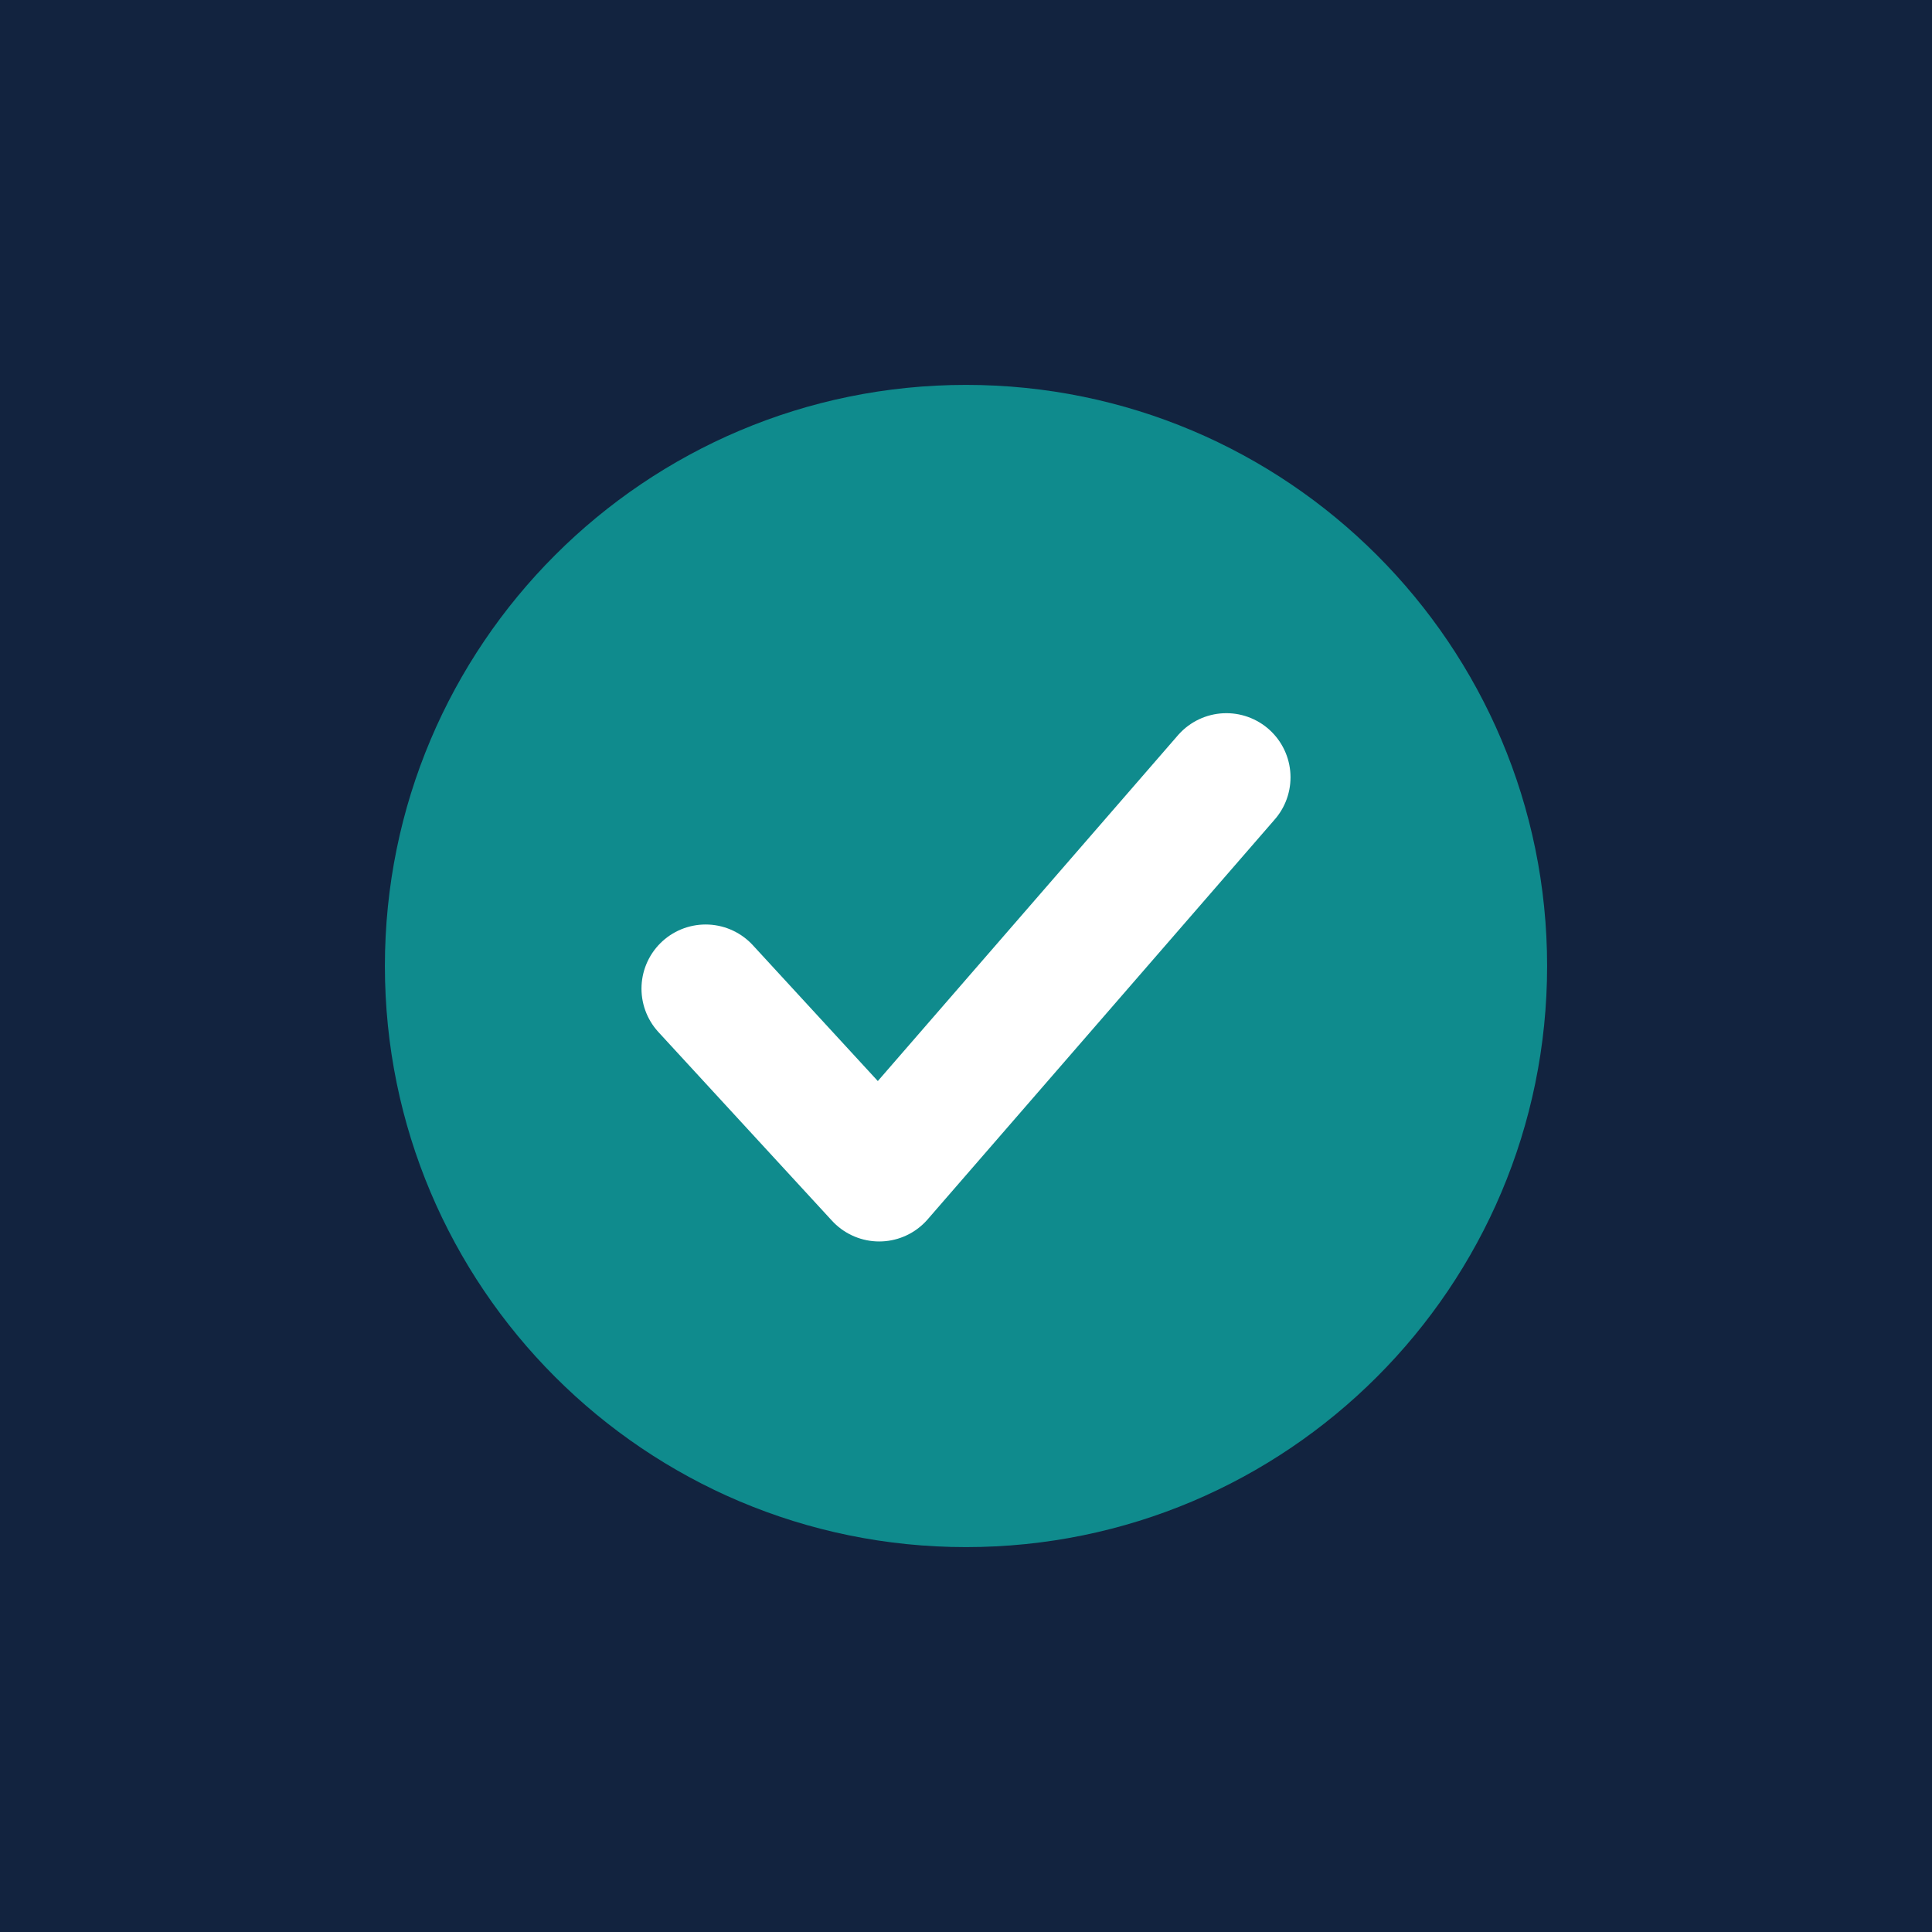
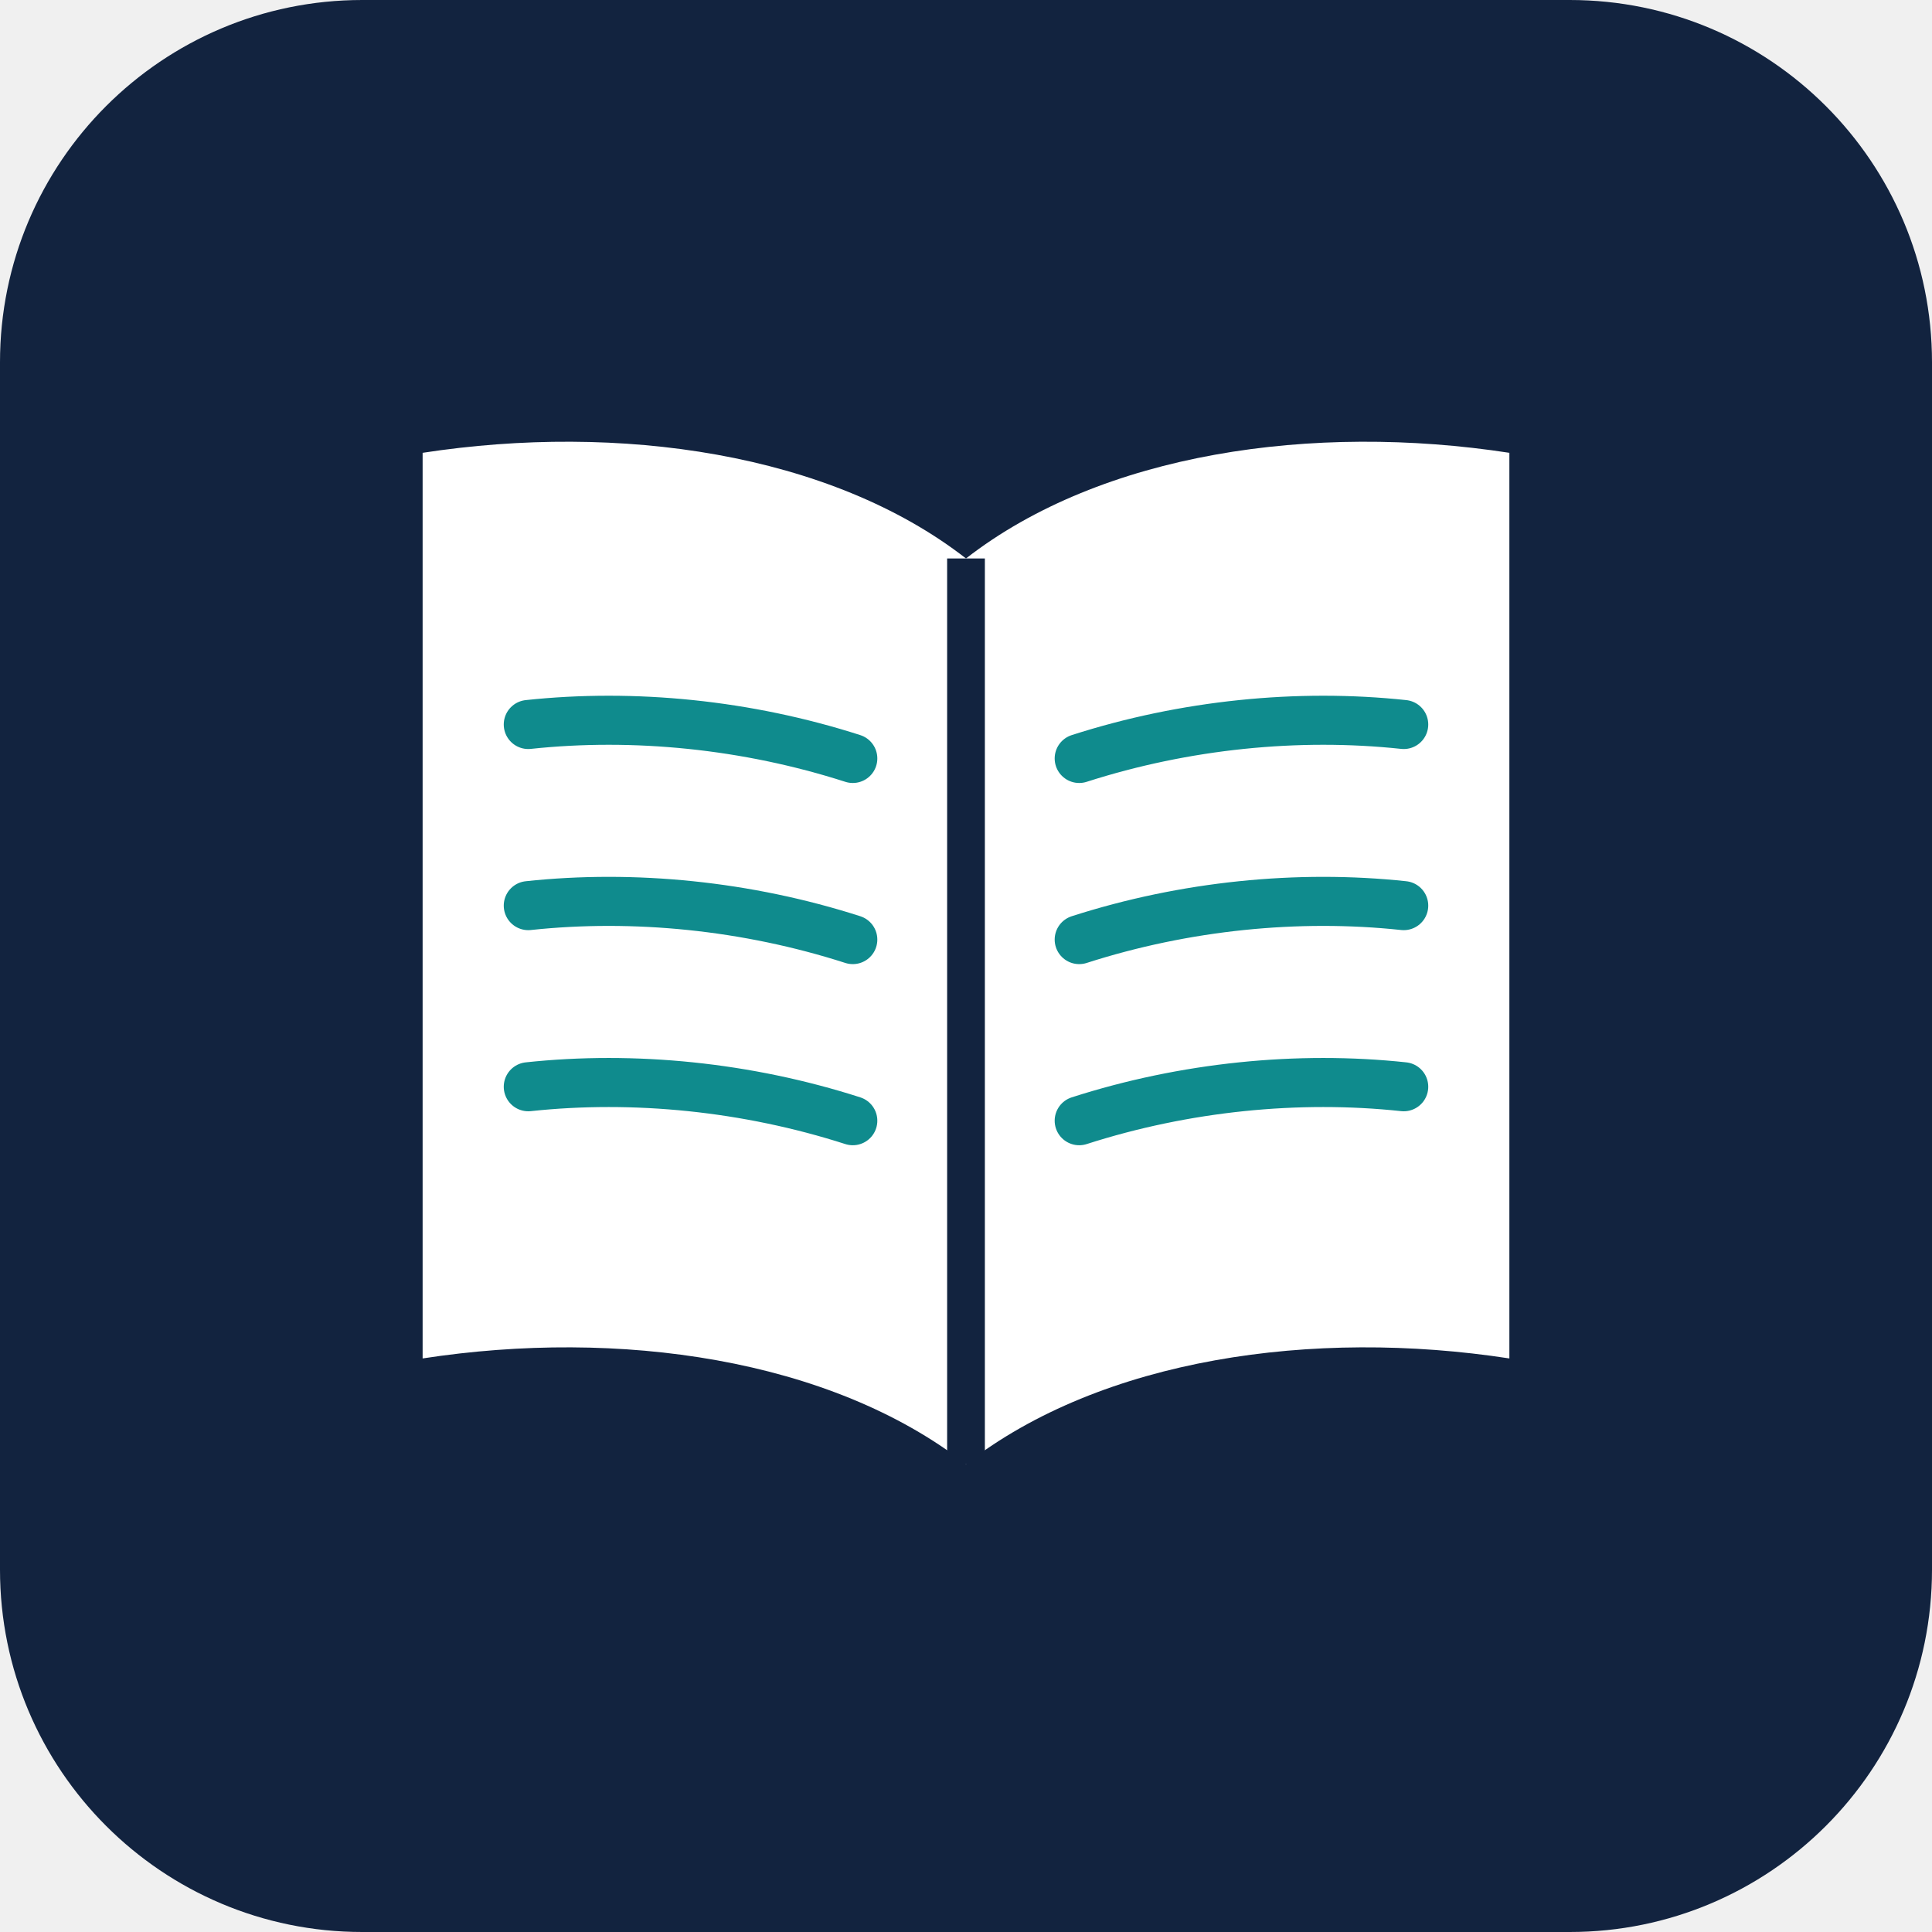
<svg xmlns="http://www.w3.org/2000/svg" viewBox="0 0 512 512">
-   <rect width="512" height="512" fill="#12233f" />
-   <circle cx="256" cy="256" r="154" fill="#0f8b8d" />
-   <path d="M187 262 l46 50 92-106" fill="none" stroke="#ffffff" stroke-width="34" stroke-linecap="round" stroke-linejoin="round" />
+   <rect width="512" height="512" rx="96" fill="#12233f" />
+   <path d="M256 148c-36-28-92-36-144-28v240c52-8 108 0 144 28 36-28 92-36 144-28V120c-52-8-108 0-144 28z" fill="#ffffff" />
+   <path d="M256 148v240" stroke="#12233f" stroke-width="10" />
+   <g stroke="#0f8b8d" stroke-width="13" stroke-linecap="round" fill="none">
+     <path d="M140 192c28-3 58 0 86 9" />
+     <path d="M140 240c28-3 58 0 86 9" />
+     <path d="M140 288c28-3 58 0 86 9" />
+     <path d="M286 201c28-9 58-12 86-9" />
+     <path d="M286 249c28-9 58-12 86-9" />
+     <path d="M286 297c28-9 58-12 86-9" />
+   </g>
</svg>
